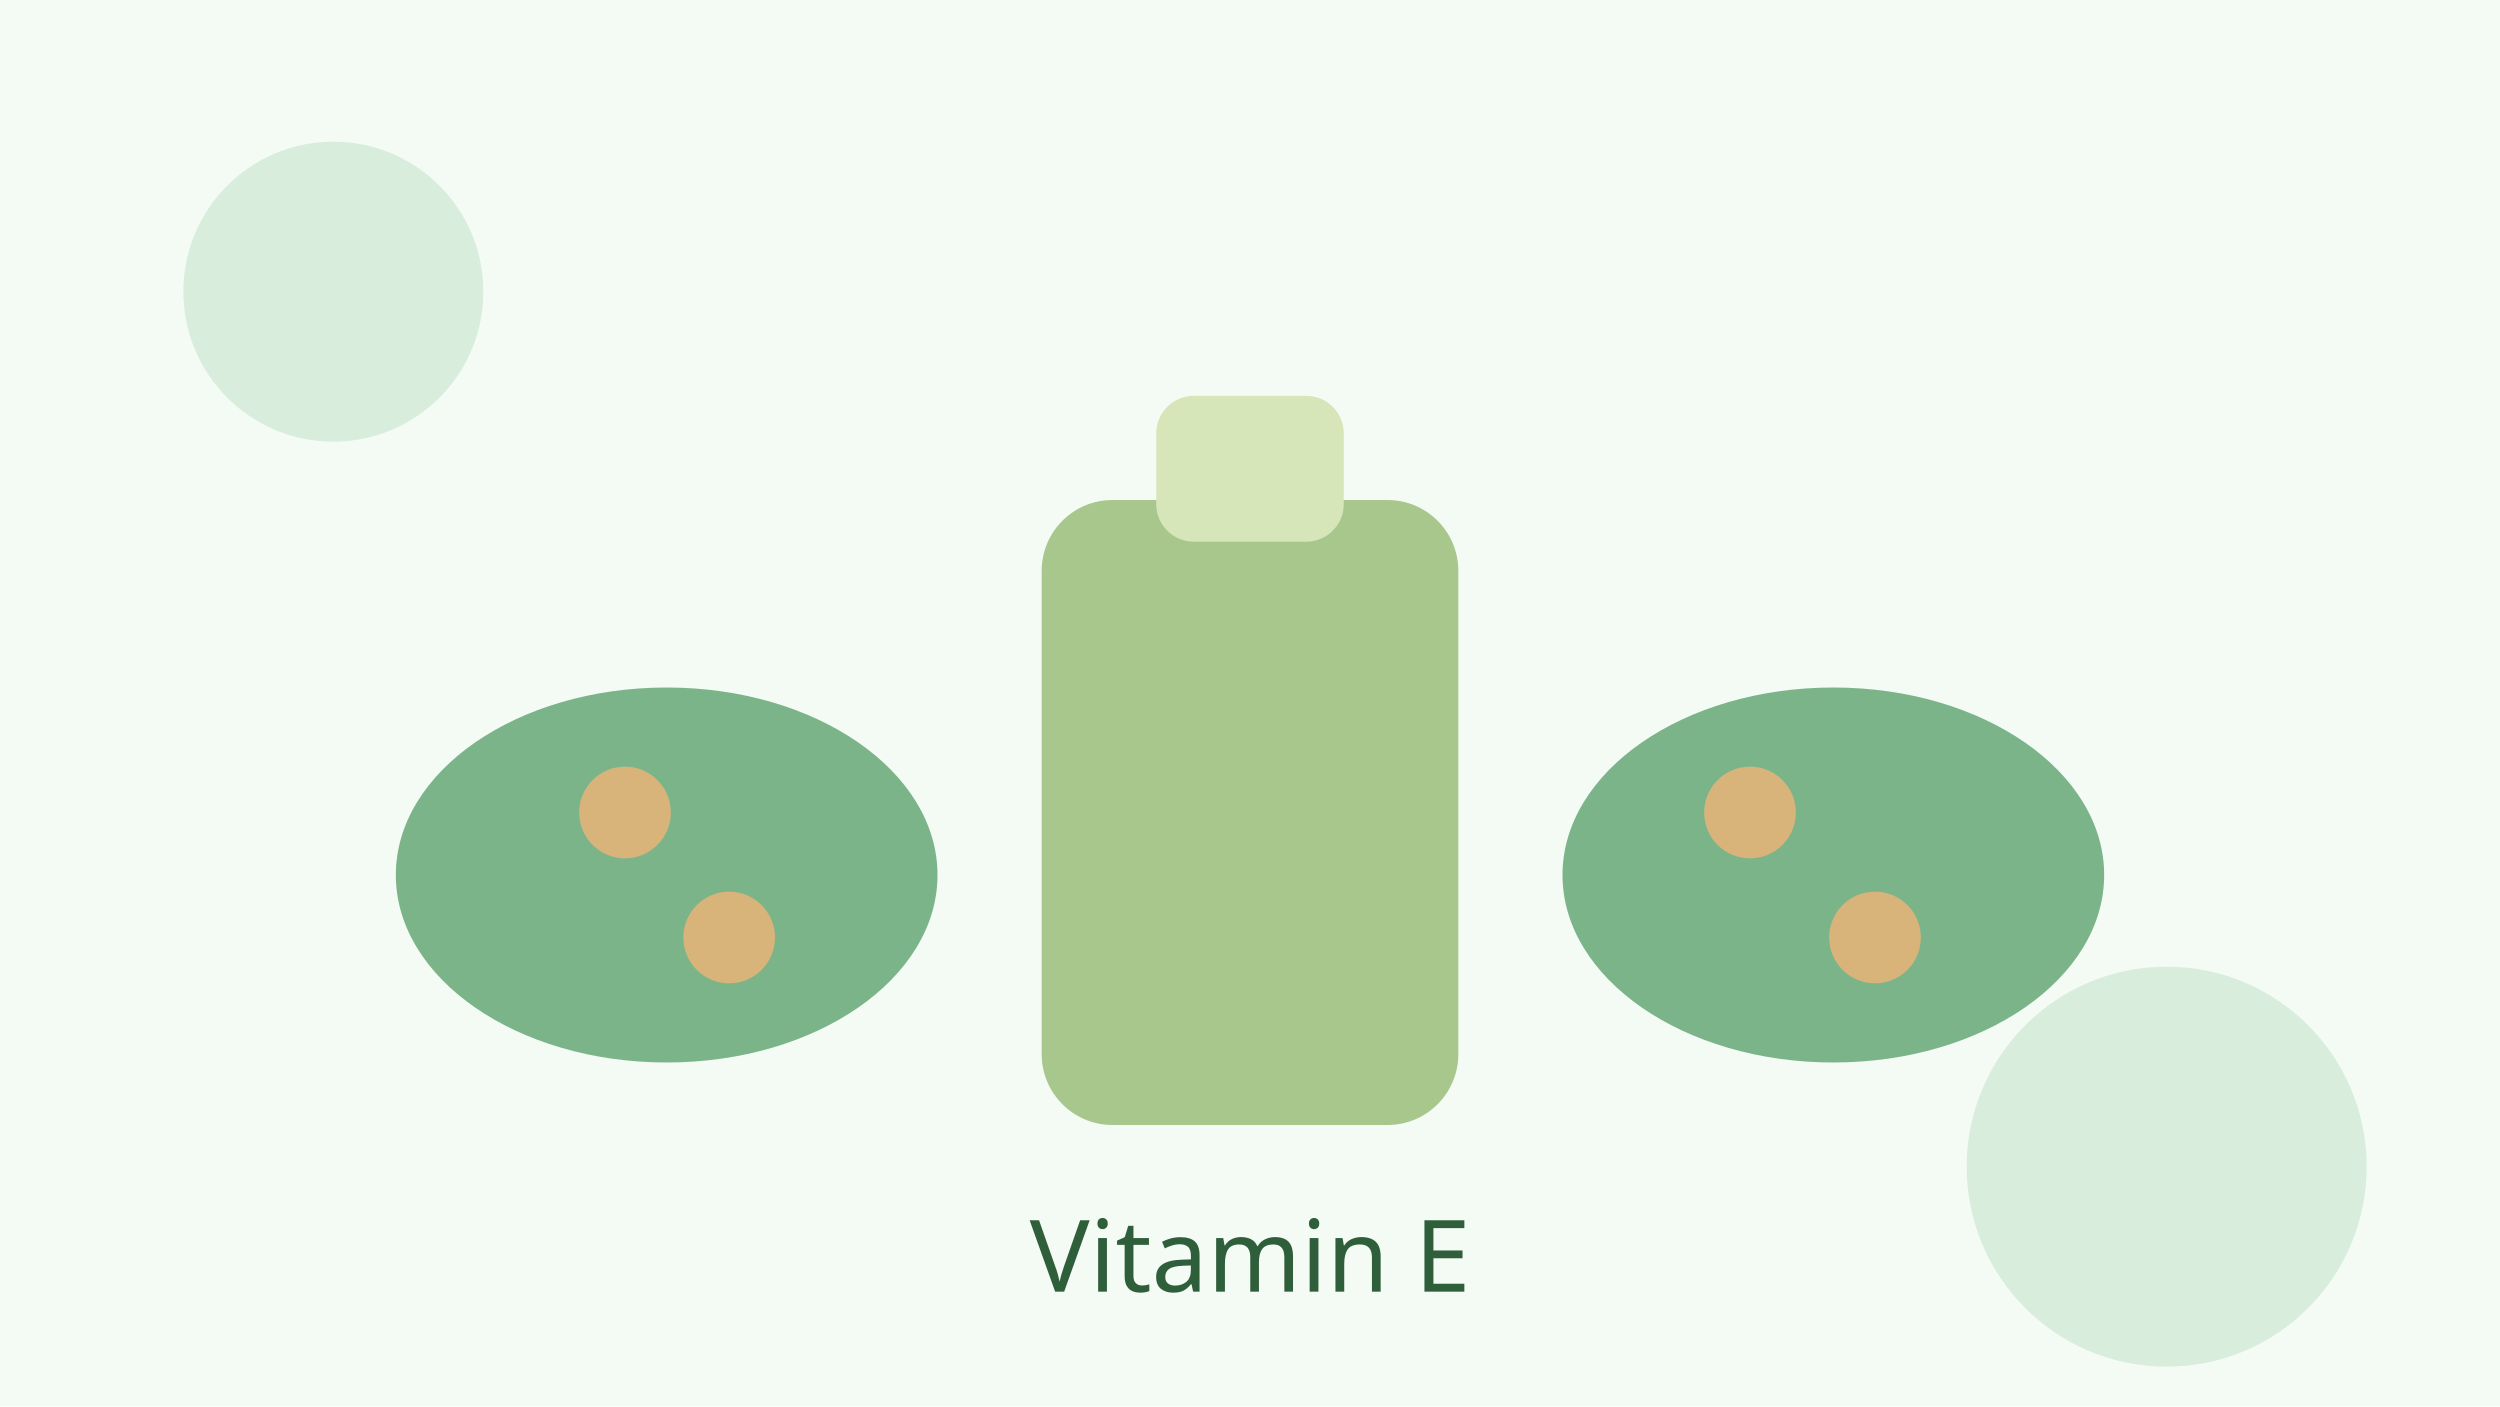
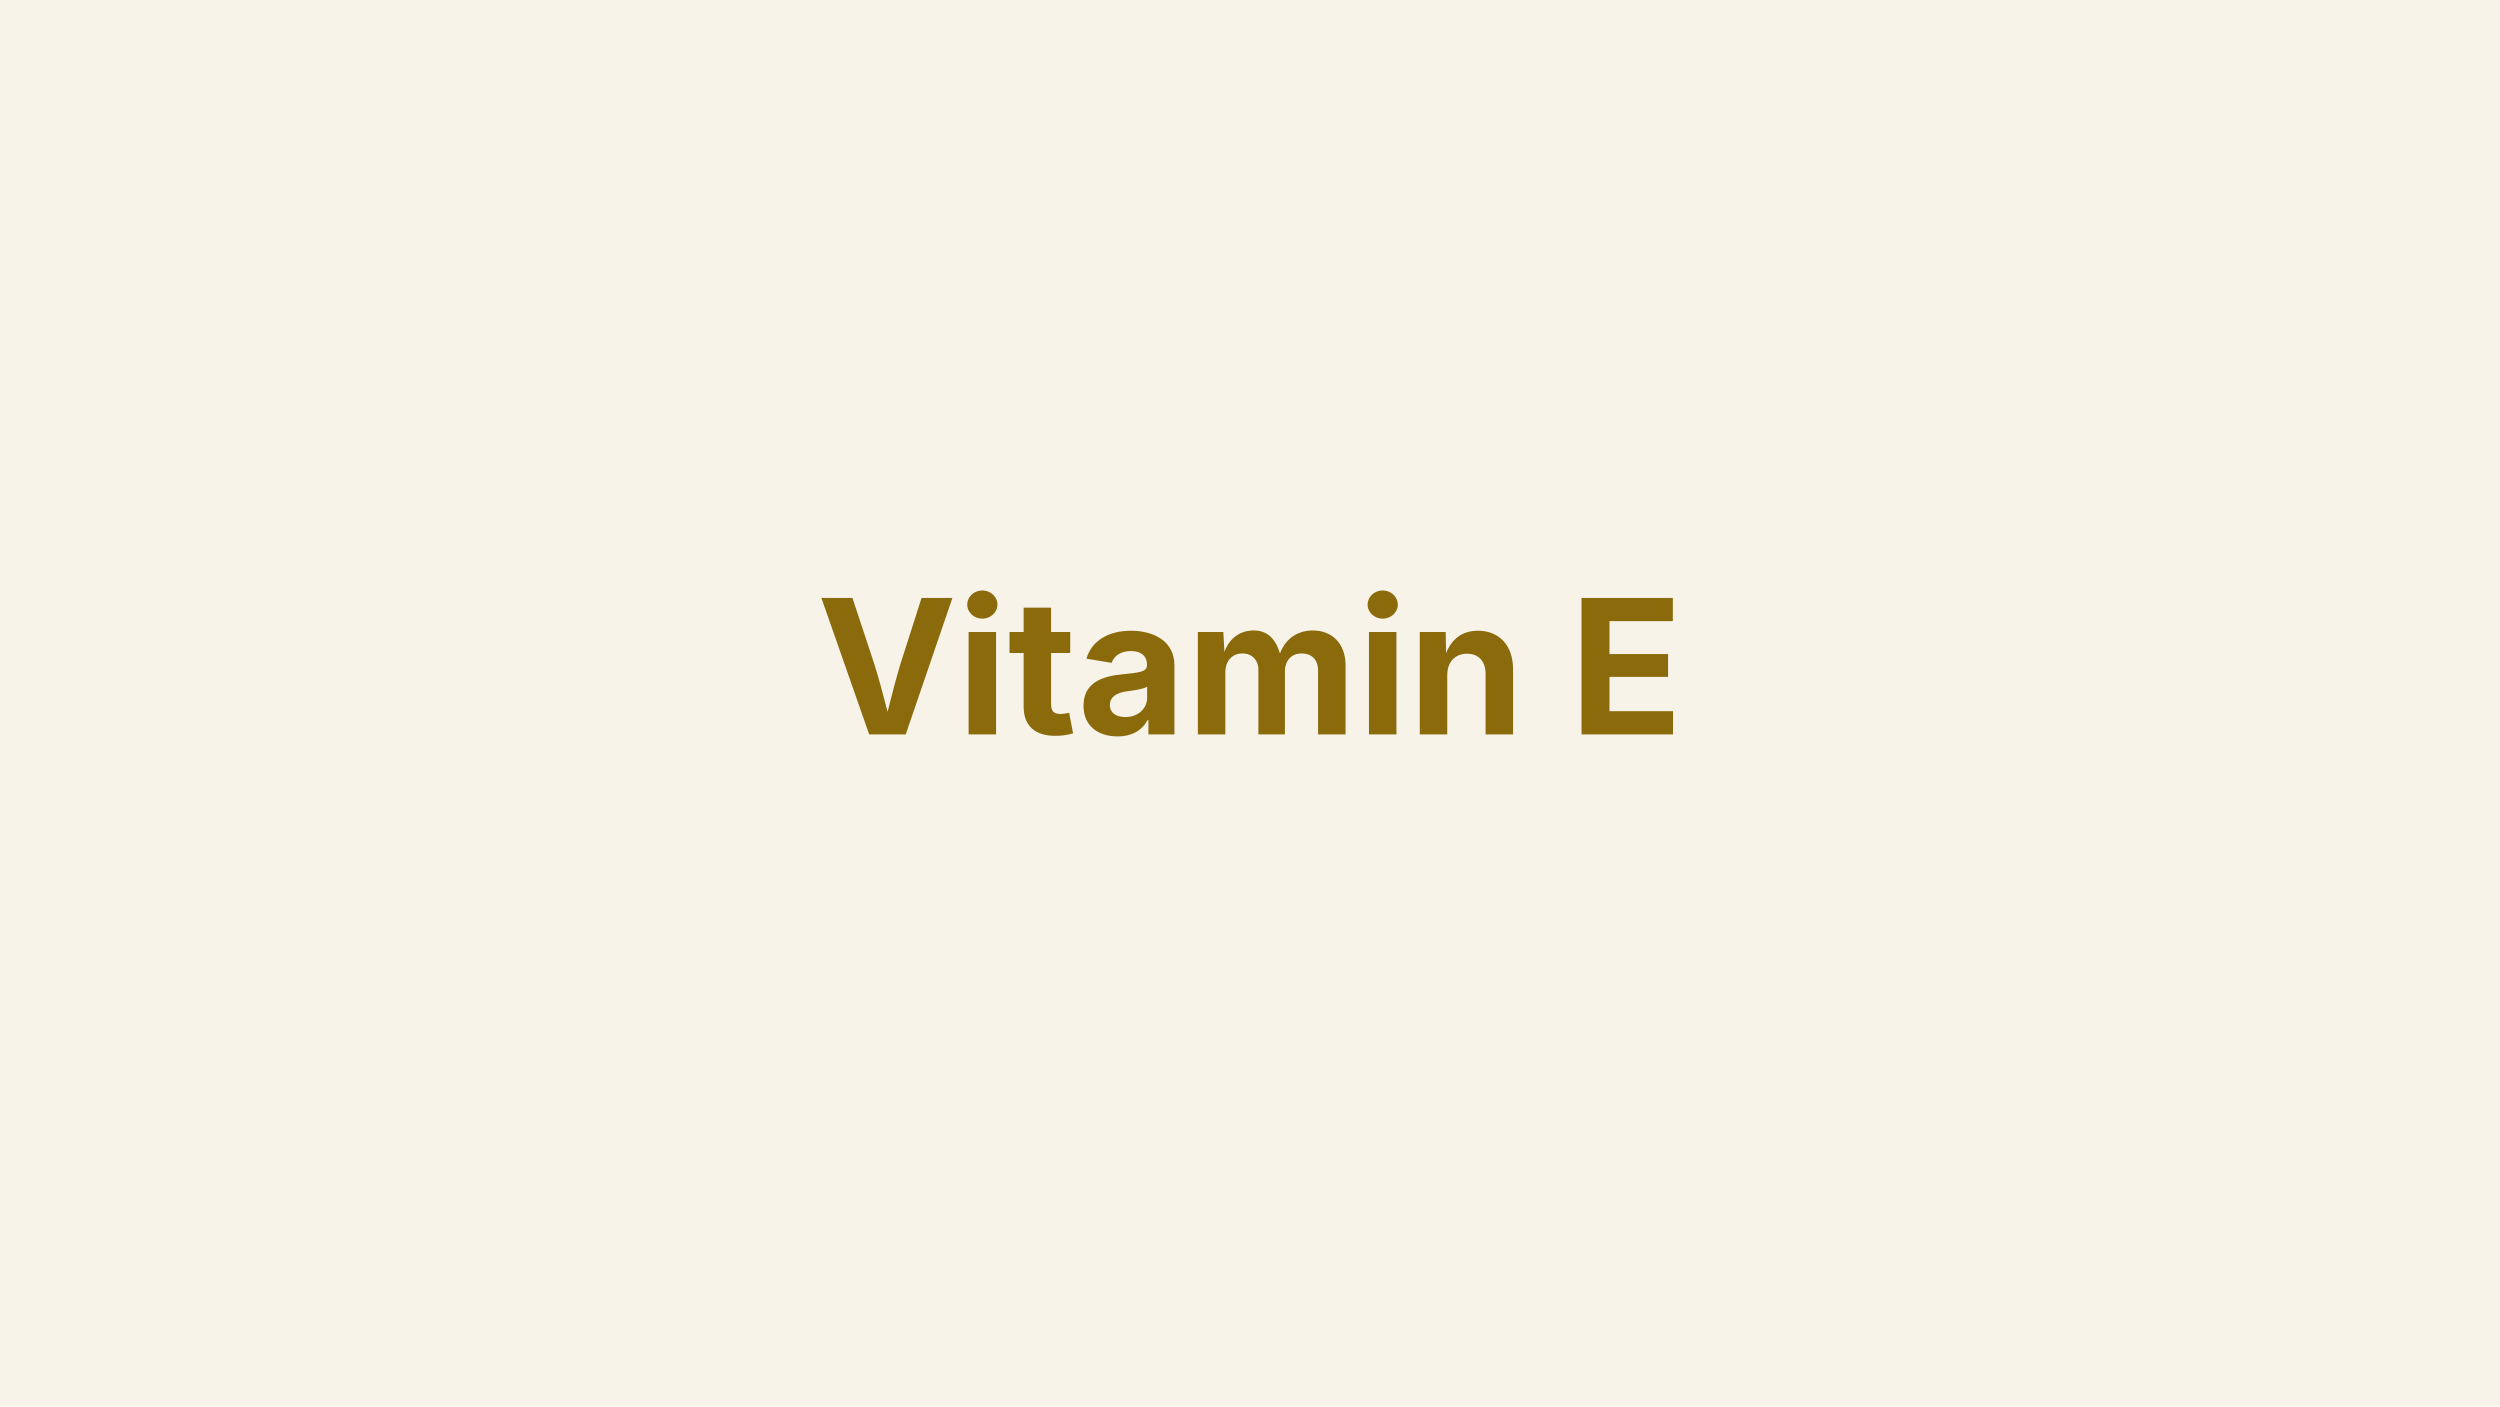
- <svg xmlns="http://www.w3.org/2000/svg" width="1200" height="675" viewBox="0 0 1200 675" role="img" aria-labelledby="title desc">
-   <rect width="1200" height="675" fill="#f4fbf5" />
-   <circle cx="160" cy="140" r="72" fill="#d8eddc" />
-   <circle cx="1040" cy="560" r="96" fill="#d8eddc" />
-   <ellipse cx="320" cy="420" rx="130" ry="90" fill="#7cb489" />
-   <ellipse cx="880" cy="420" rx="130" ry="90" fill="#7cb489" />
-   <rect x="500" y="240" width="200" height="300" rx="34" fill="#a8c78d" />
-   <rect x="555" y="190" width="90" height="70" rx="18" fill="#d6e6b9" />
-   <circle cx="300" cy="390" r="22" fill="#d9b47a" />
-   <circle cx="350" cy="450" r="22" fill="#d9b47a" />
-   <circle cx="840" cy="390" r="22" fill="#d9b47a" />
-   <circle cx="900" cy="450" r="22" fill="#d9b47a" />
-   <text x="600" y="620" text-anchor="middle" font-size="48" font-family="sans-serif" fill="#2f5e3b">Vitamin E</text>
+ <svg xmlns="http://www.w3.org/2000/svg" viewBox="0 0 1600 900" role="img" aria-label="Vitamin E">
+   <rect width="1600" height="900" fill="#F7F3E9" />
+   <text x="800" y="470" text-anchor="middle" fill="#8A6A0A" font-family="Noto Sans TC, Inter, Arial, sans-serif" font-size="120" font-weight="700">Vitamin E</text>
</svg>
